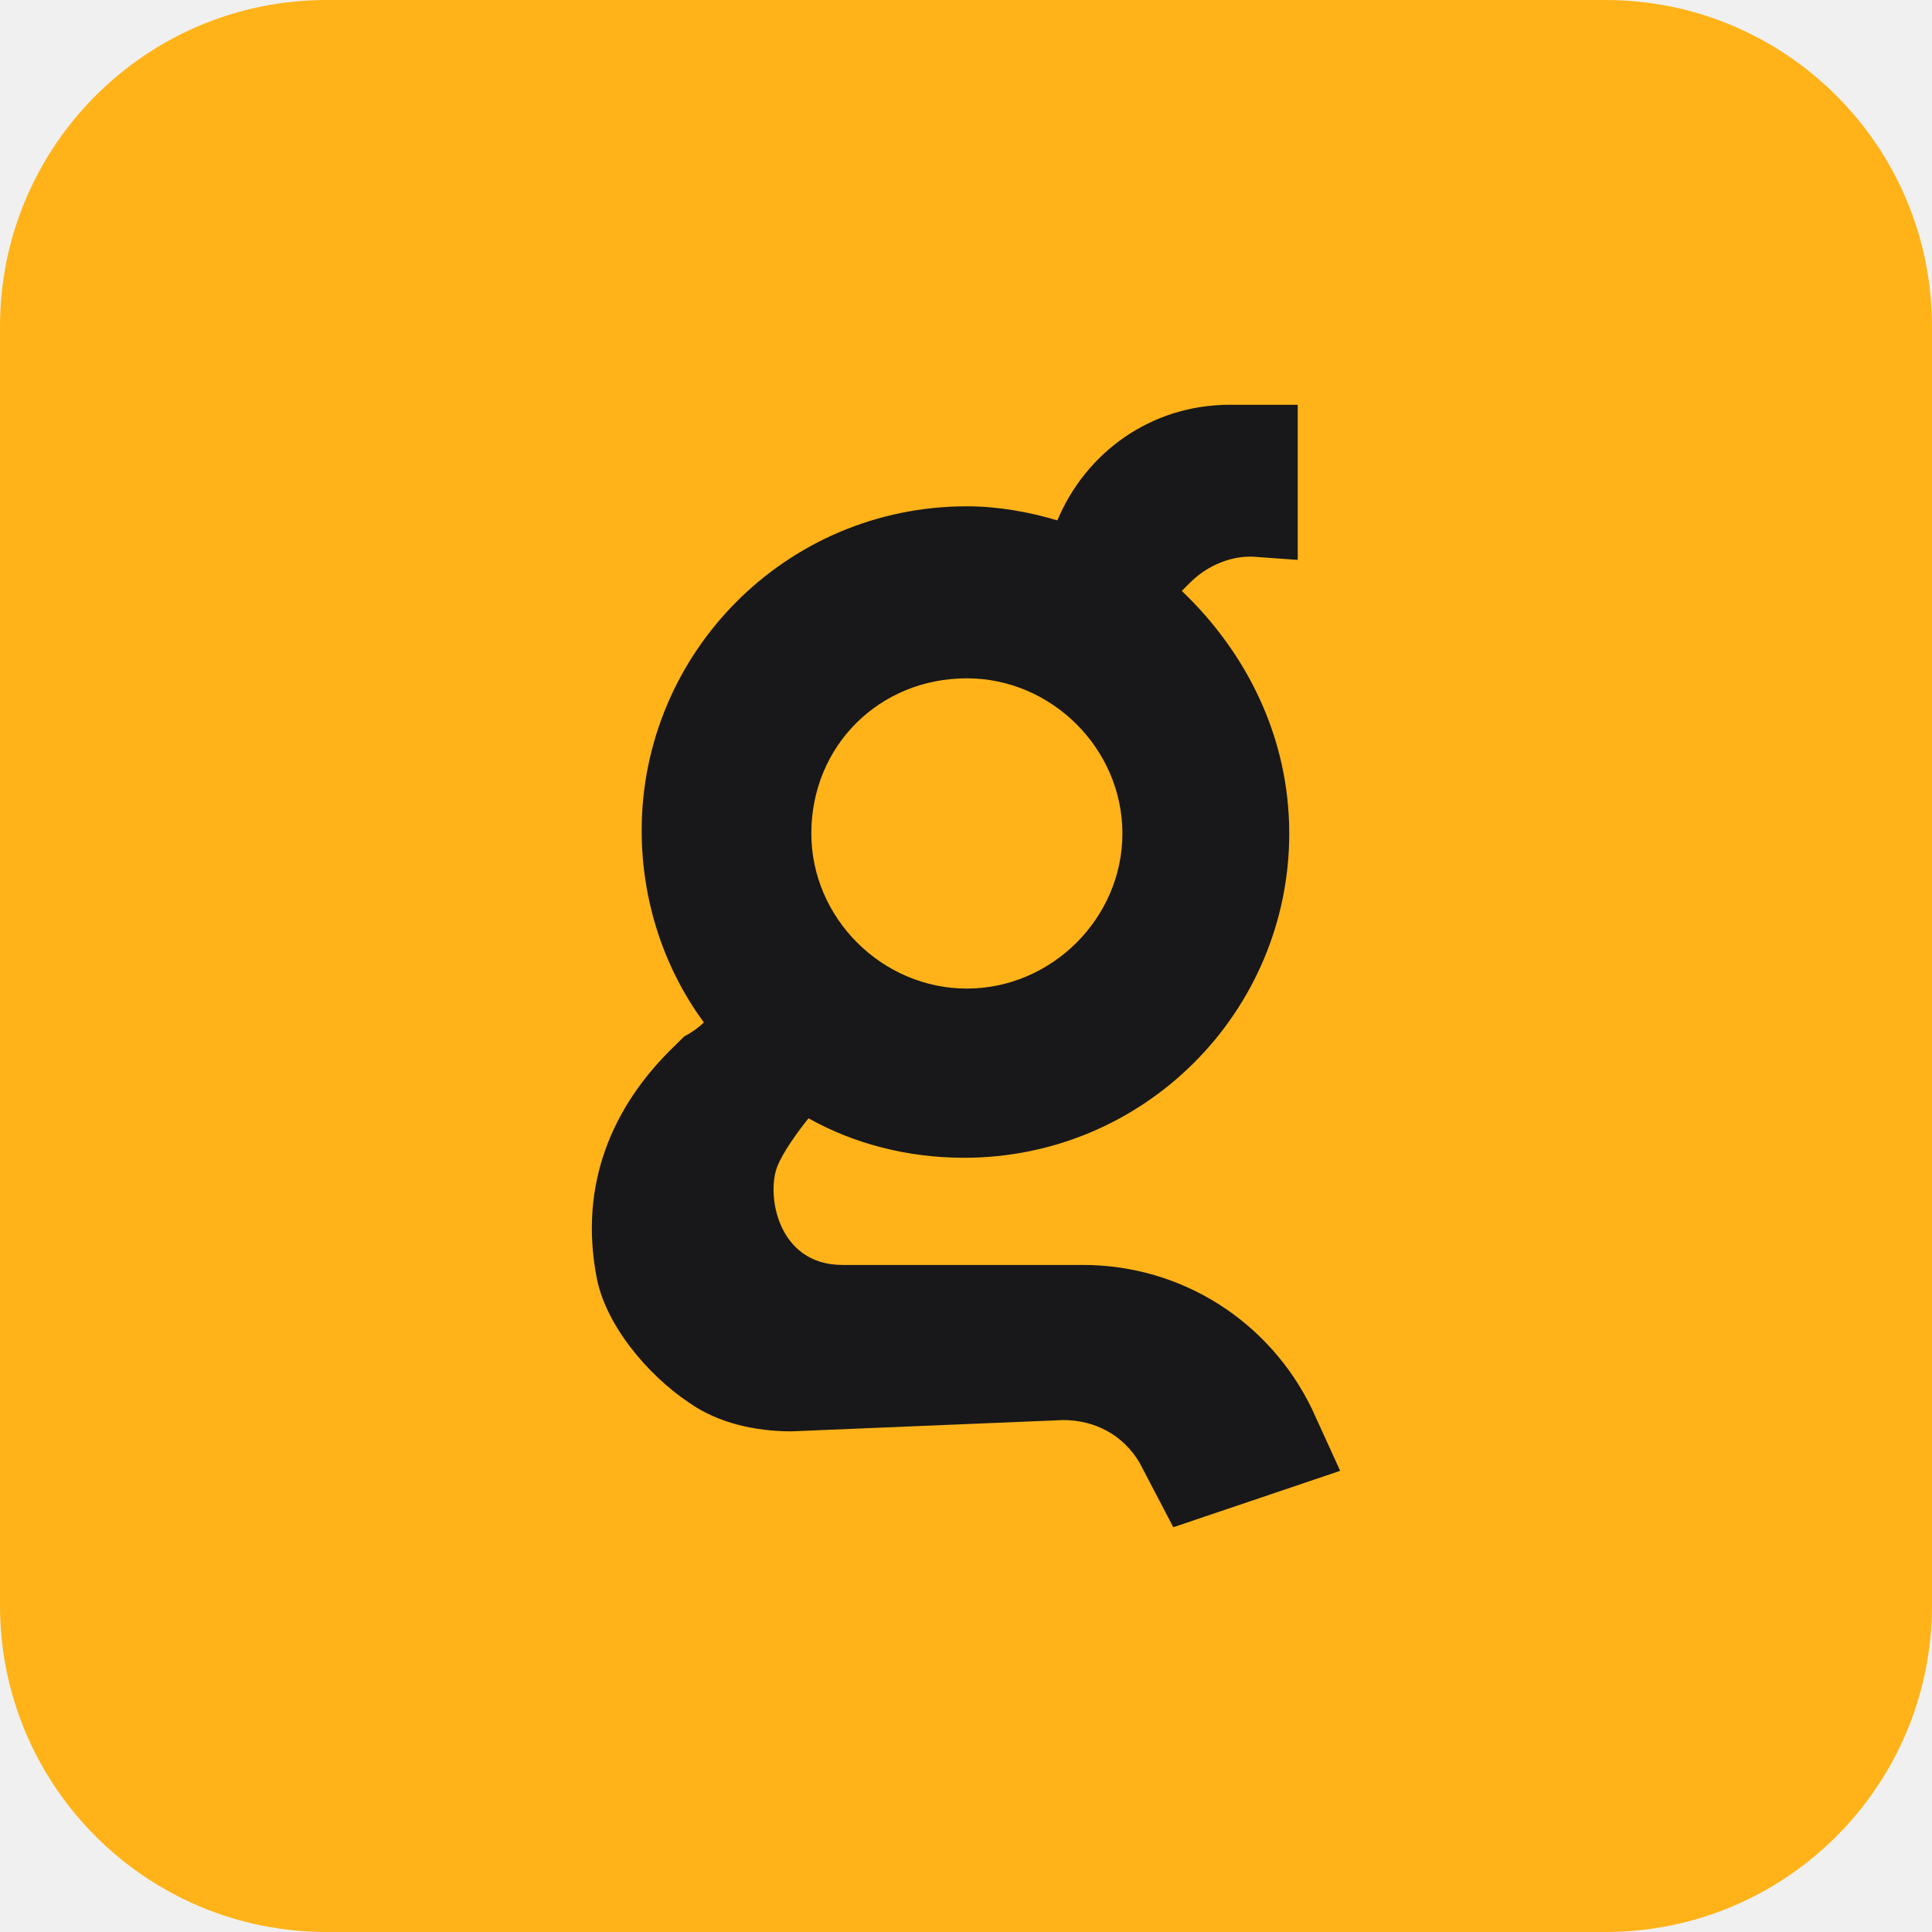
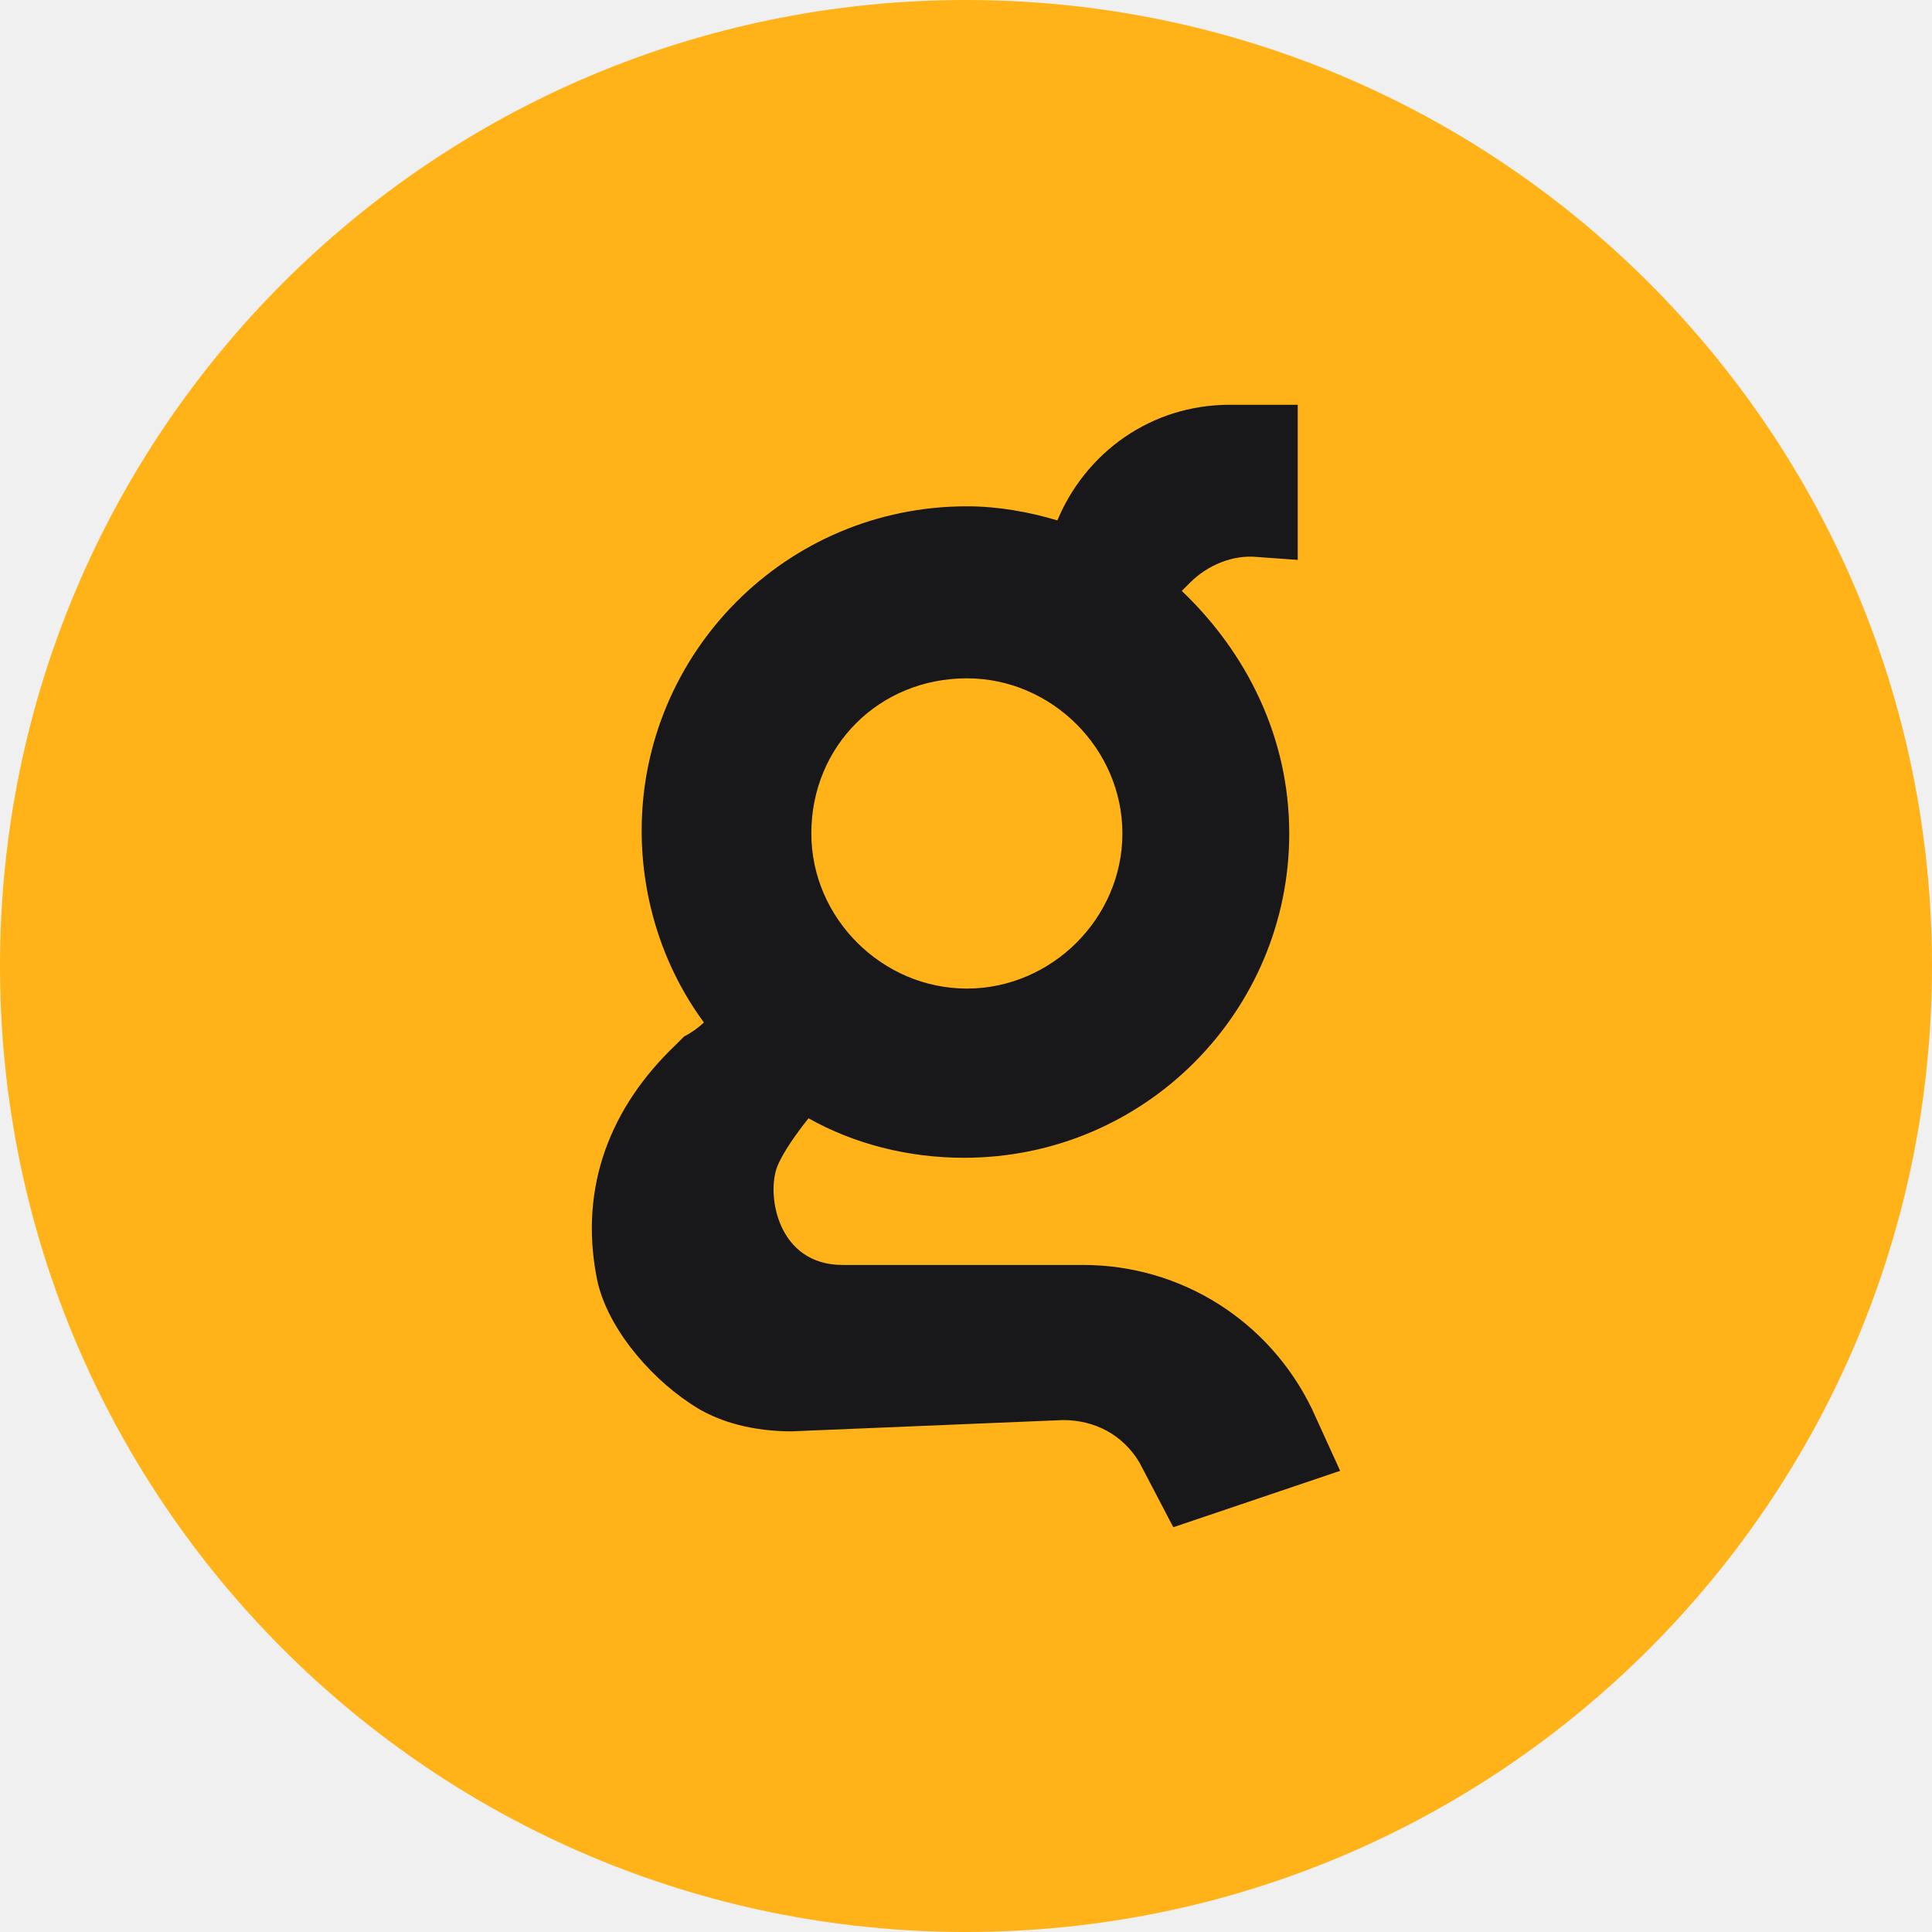
<svg xmlns="http://www.w3.org/2000/svg" width="128" height="128" viewBox="0 0 128 128" fill="none">
  <g clip-path="url(#clip0_131_21)">
    <path d="M0 21.634C0 9.686 9.686 0 21.634 0H106.366C118.314 0 128 9.686 128 21.634V106.366C128 118.314 118.314 128 106.366 128H21.634C9.686 128 0 118.314 0 106.366V21.634Z" fill="#FFB319" />
    <path d="M71.739 83.806H55.814C51.505 83.806 50.755 79.135 51.505 77.266C51.88 76.332 52.816 75.024 53.566 74.09C56.563 75.772 60.123 76.706 63.87 76.706C75.861 76.706 85.416 66.99 85.416 55.218C85.416 48.865 82.606 43.26 78.297 39.149L78.859 38.588C79.983 37.467 81.669 36.72 83.355 36.907L85.978 37.094V26.817H81.482C76.236 26.817 71.927 29.993 70.053 34.478C68.18 33.917 66.119 33.544 64.058 33.544C52.067 33.544 42.512 43.26 42.512 55.031C42.512 59.702 44.011 64.187 46.634 67.737C46.259 68.111 45.697 68.484 45.322 68.671C45.135 68.858 44.947 69.045 44.76 69.232C40.451 73.343 38.39 78.574 39.514 84.553C40.076 87.73 42.886 91.094 45.697 92.961C47.57 94.269 50.006 94.83 52.442 94.83L70.428 94.083C72.489 94.083 74.362 95.017 75.486 96.885L77.735 101.183L88.789 97.446L86.915 93.335C84.105 87.543 78.297 83.806 71.739 83.806ZM64.058 44.941C69.678 44.941 74.362 49.612 74.362 55.218C74.362 60.824 69.678 65.495 64.058 65.495C58.437 65.495 53.753 60.824 53.753 55.218C53.753 49.426 58.25 44.941 64.058 44.941Z" fill="#18181A" />
  </g>
  <defs>
    <clipPath id="clip0_131_21">
-       <rect width="128" height="128" fill="white" />
+       <rect width="128" height="128" rx="64" fill="white" />
    </clipPath>
  </defs>
</svg>
